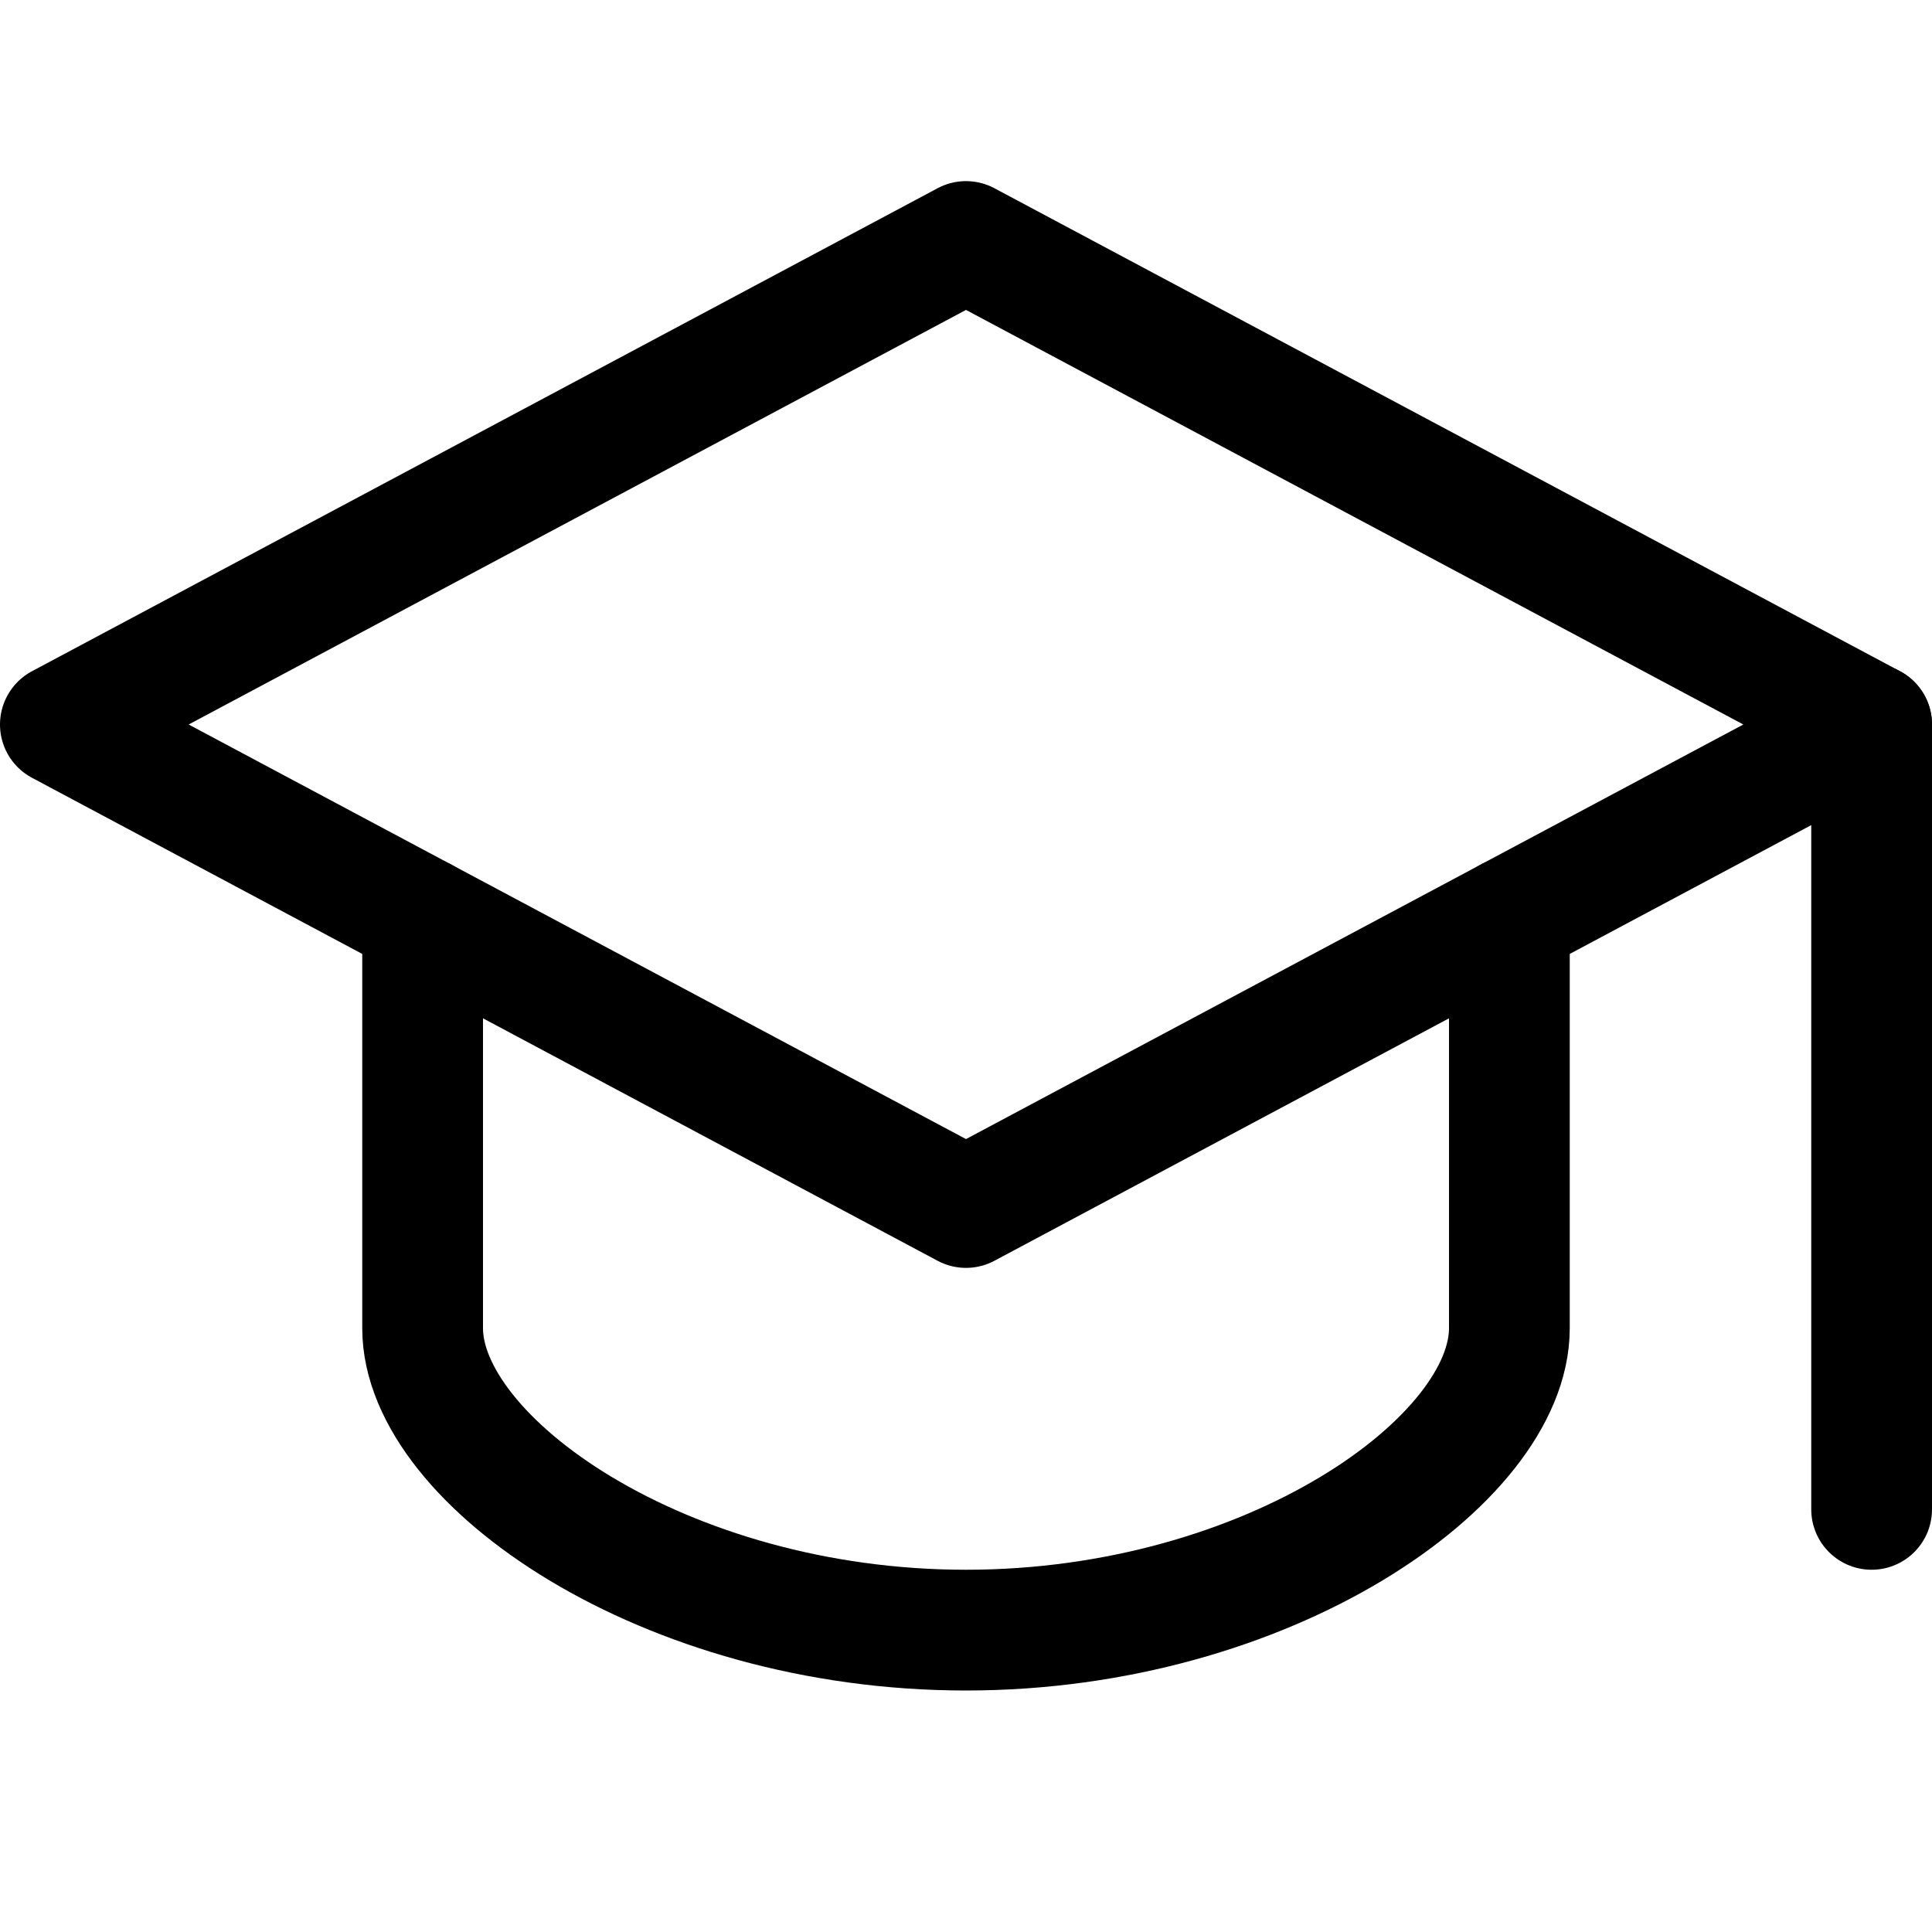
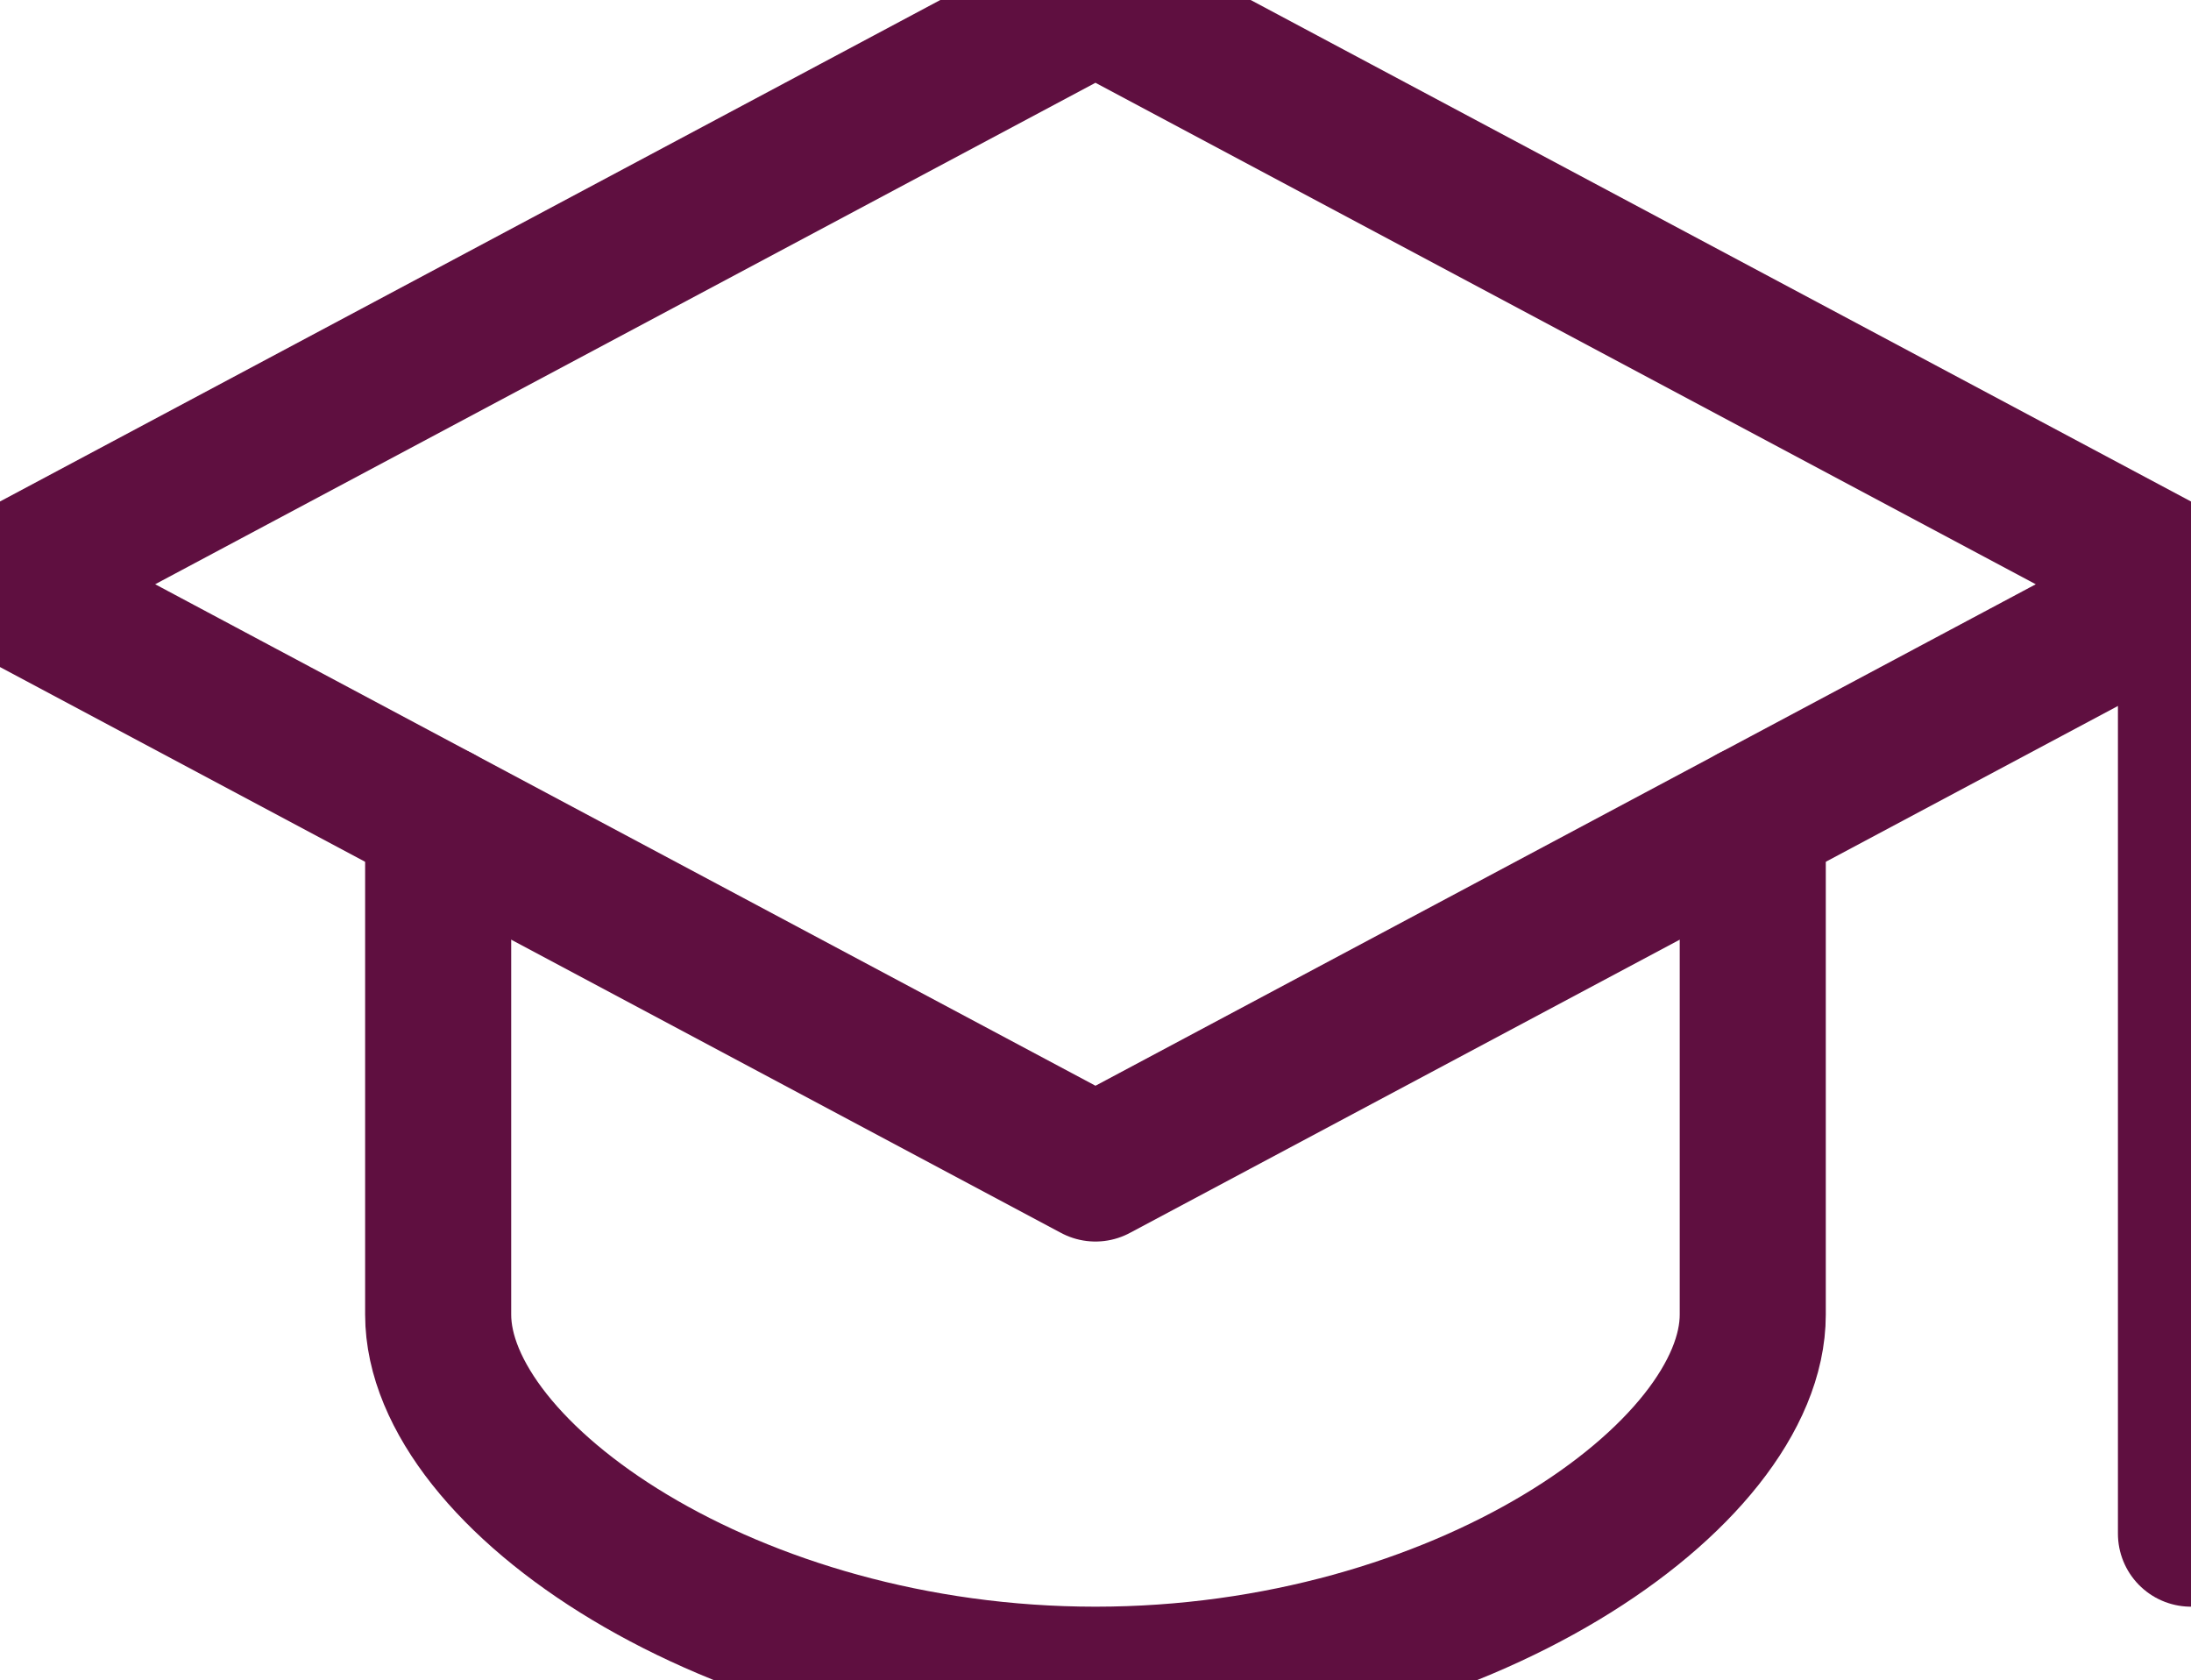
- <svg xmlns="http://www.w3.org/2000/svg" version="1.1" id="Icons" viewBox="0 0 32 32" xml:space="preserve">
-   <style type="text/css">
- 	.st0{fill:none;stroke:#000000;stroke-width:2;stroke-linecap:round;stroke-linejoin:round;stroke-miterlimit:10;}
- </style>
-   <polygon class="st0" points="16,4 1,12 16,20 31,12 " />
-   <path class="st0" d="M7,15.2V22c0,2.2,4,5,9,5c5,0,9-2.8,9-5v-6.8" />
-   <line class="st0" x1="31" y1="12" x2="31" y2="25" />
+ <svg xmlns="http://www.w3.org/2000/svg" viewBox="113.689 178.254 30 23" width="30" height="23">
+   <polygon class="st0" points="16,4 1,12 16,20 31,12 " transform="matrix(1, 0, 0, 1, 112.6885, 174.2541)" style="fill: none; stroke-linecap: round; stroke-linejoin: round; stroke-miterlimit: 10; stroke-width: 2px; stroke: rgb(95, 15, 64);" />
+   <path class="st0" d="M7,15.2V22c0,2.2,4,5,9,5c5,0,9-2.8,9-5v-6.8" transform="matrix(1, 0, 0, 1, 112.6885, 174.2541)" style="fill: none; stroke-linecap: round; stroke-linejoin: round; stroke-miterlimit: 10; stroke-width: 2px; stroke: rgb(95, 15, 64);" />
+   <line class="st0" x1="31" y1="12" x2="31" y2="25" transform="matrix(1, 0, 0, 1, 112.6885, 174.2541)" style="fill: none; stroke-linecap: round; stroke-linejoin: round; stroke-miterlimit: 10; stroke-width: 2px; stroke: rgb(95, 15, 64);" />
</svg>
